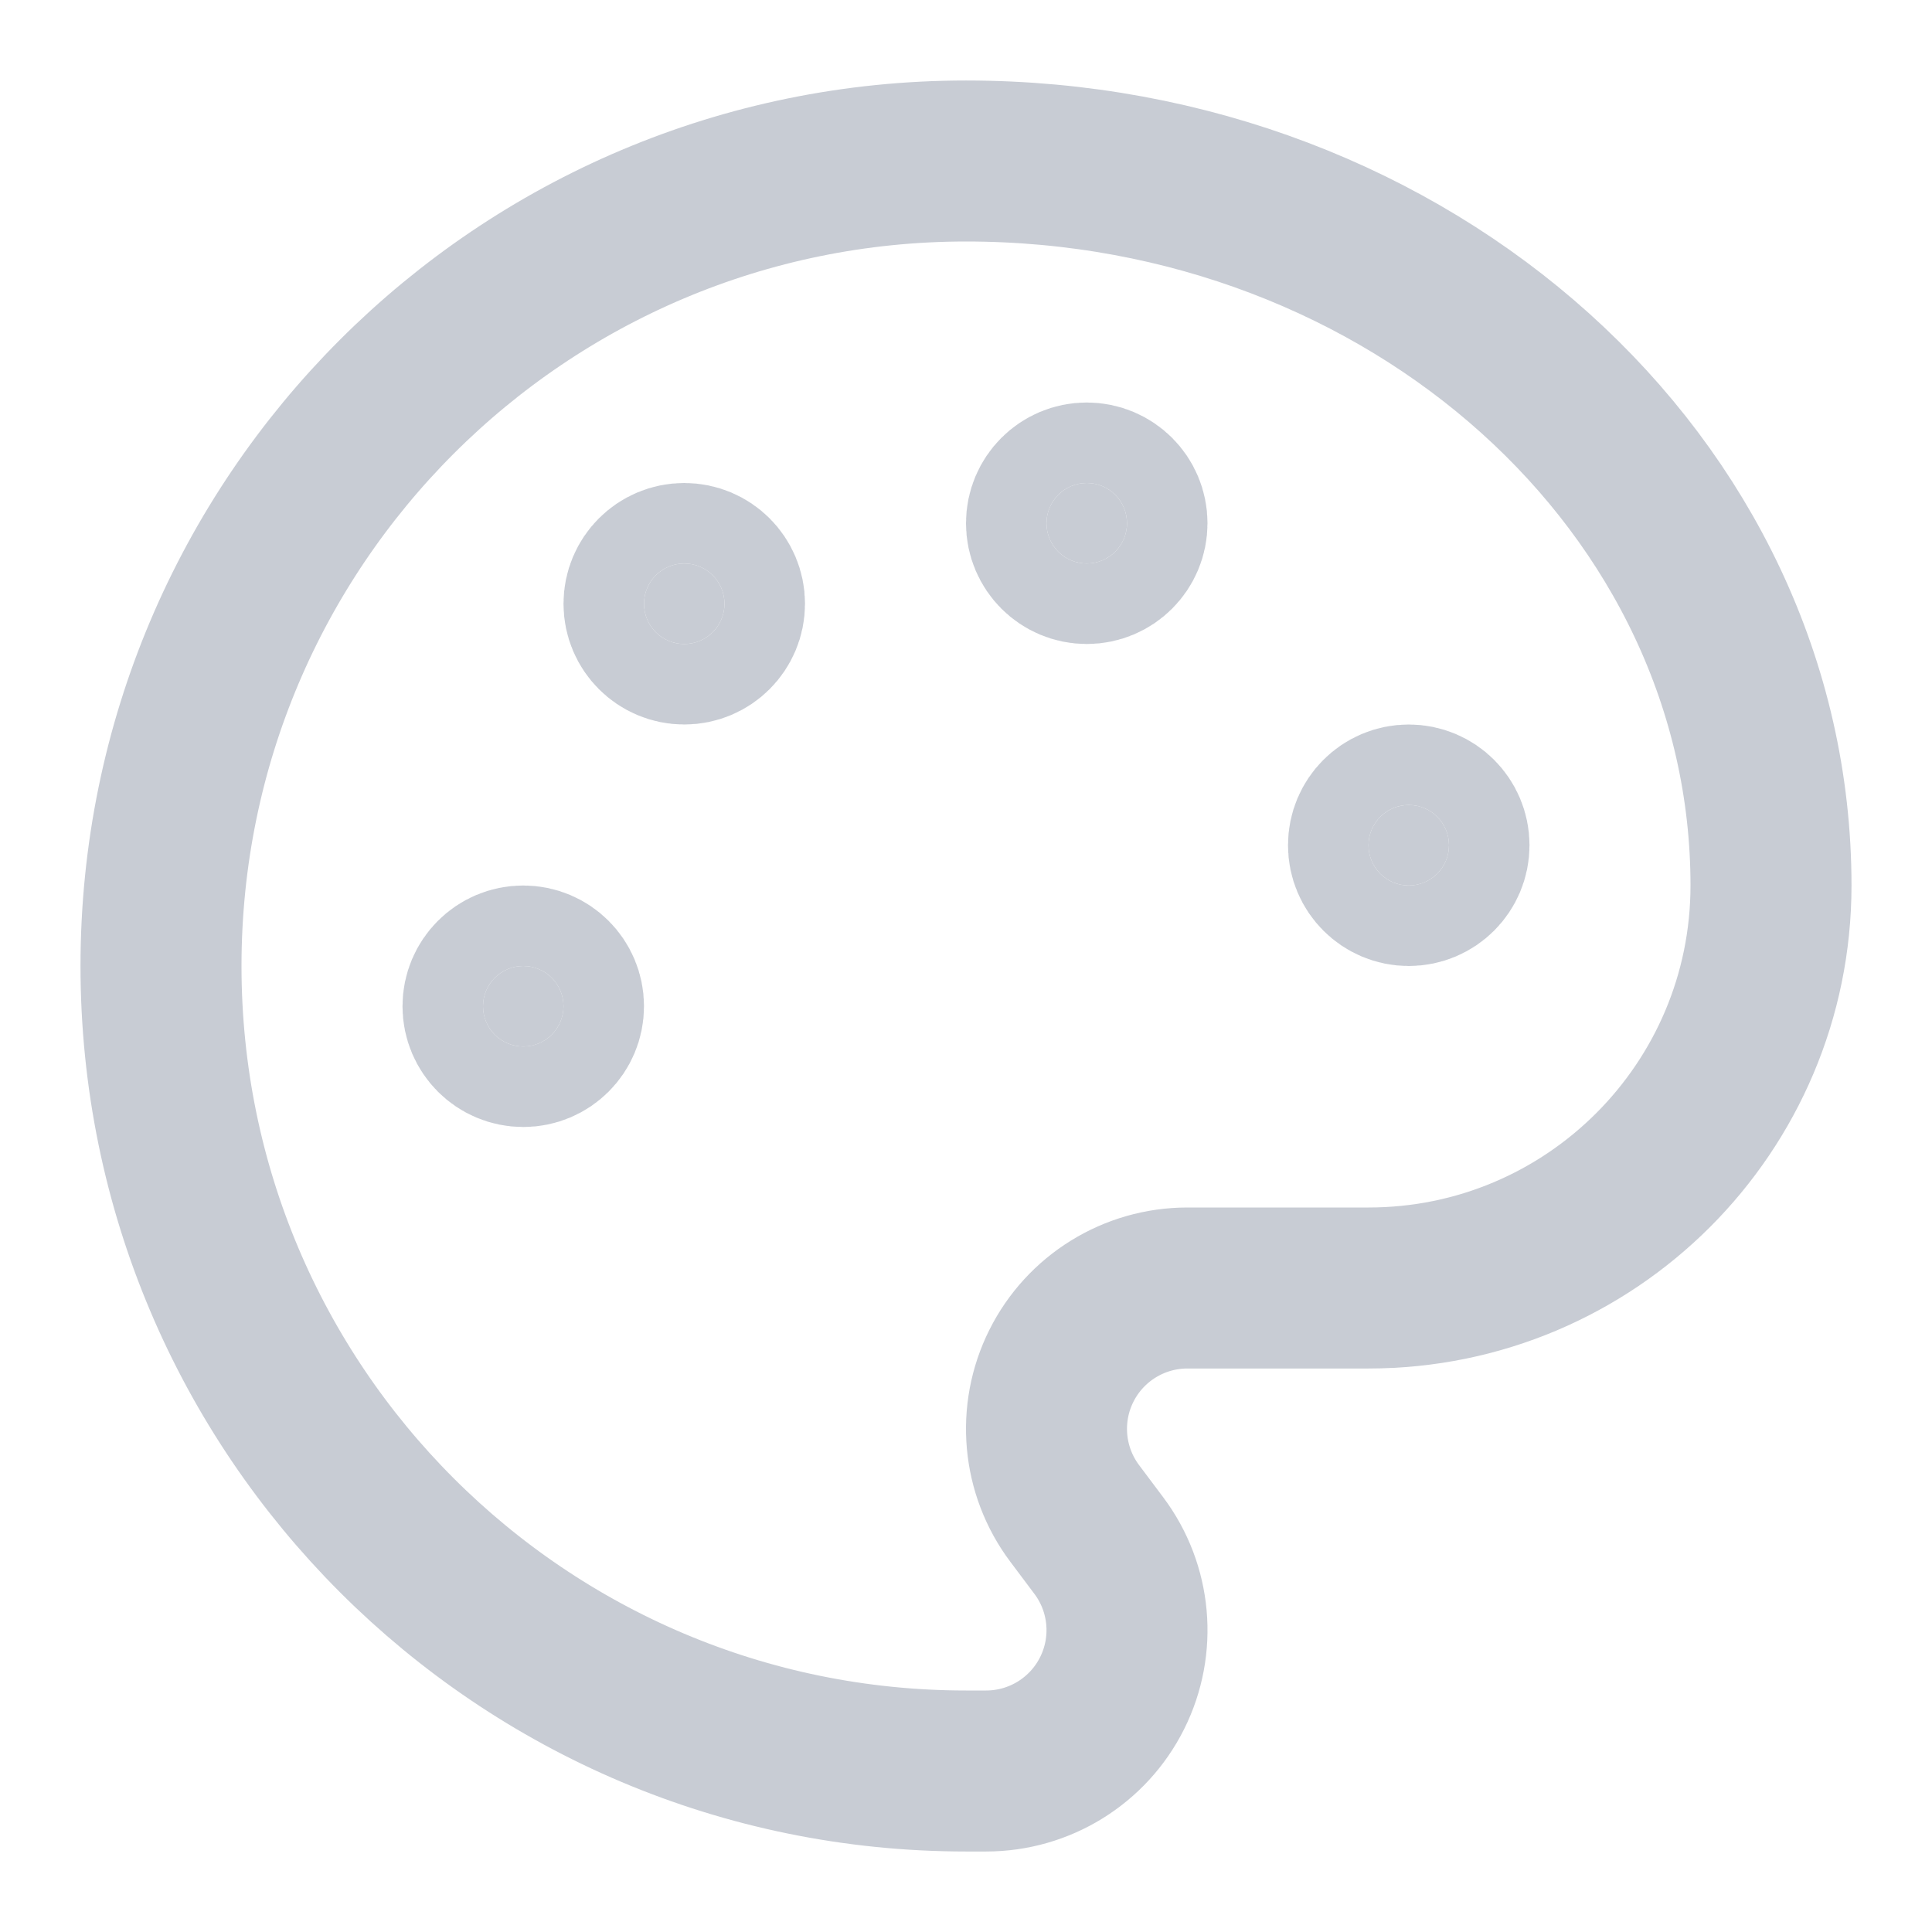
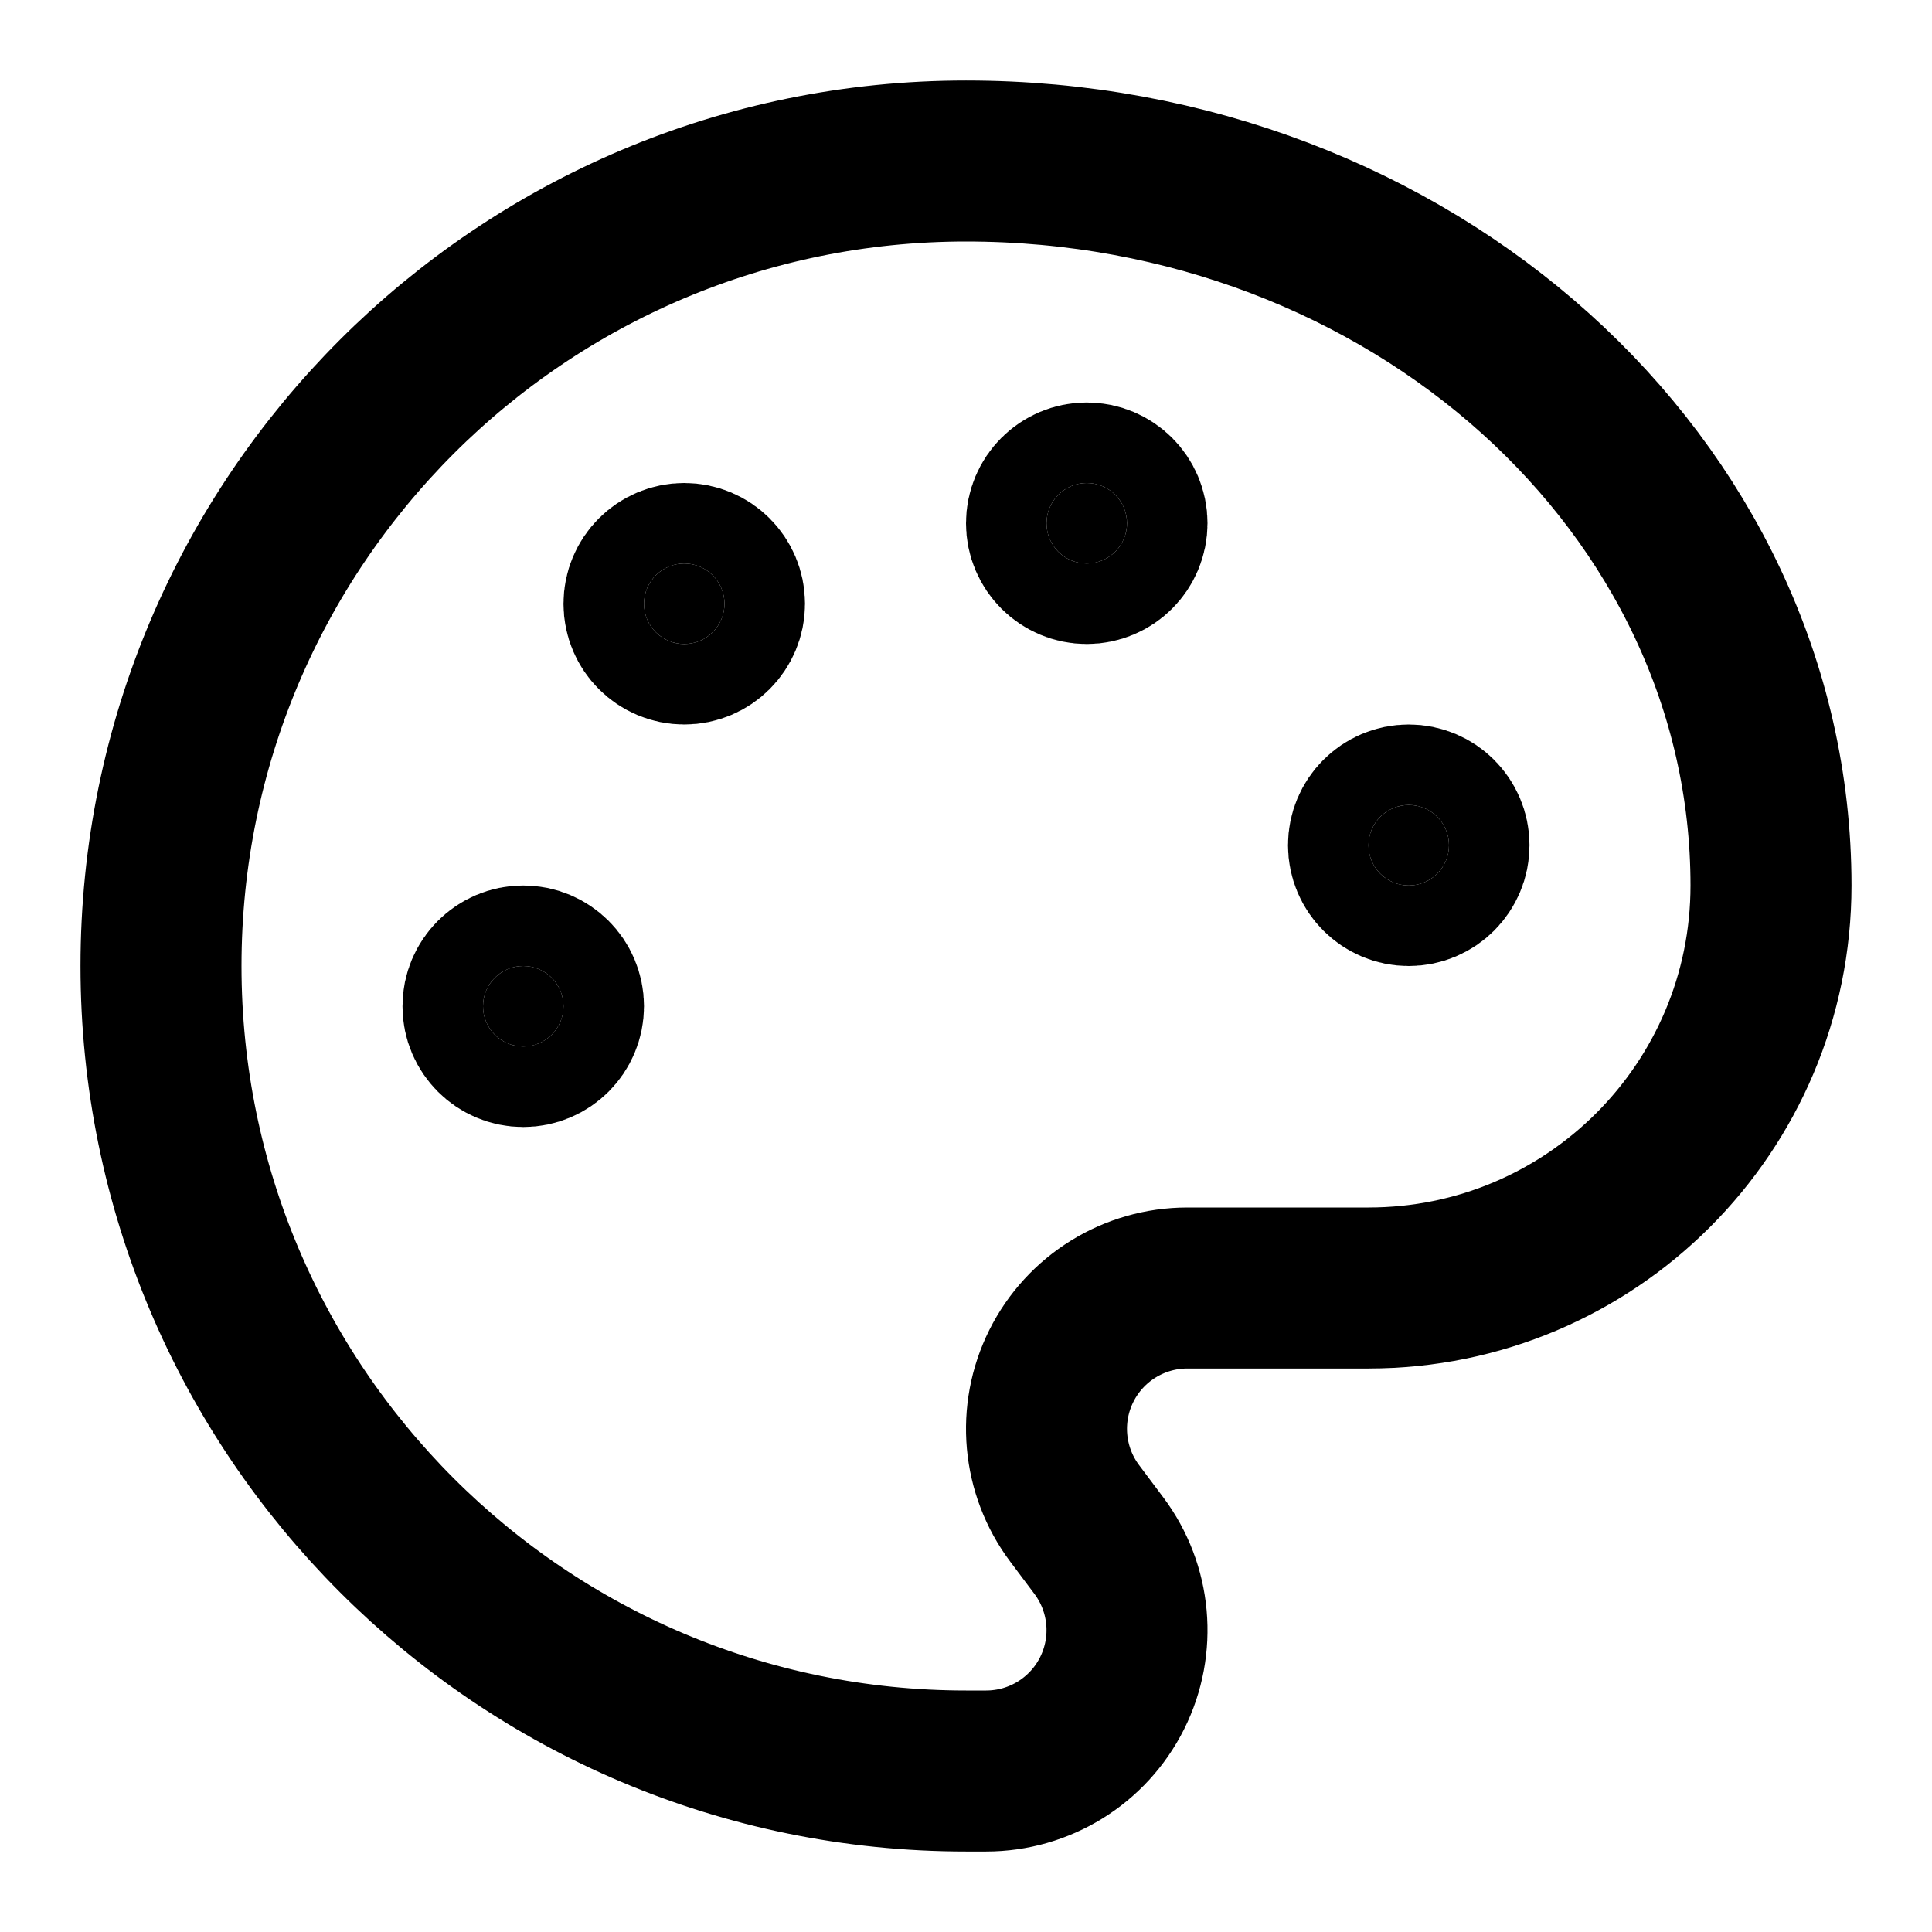
- <svg xmlns="http://www.w3.org/2000/svg" class="lucide lucide-palette" width="24" height="24" viewBox="0 0 24 24" fill="none" stroke="#c8ccd4" stroke-width="2" stroke-linecap="round" stroke-linejoin="round">
+ <svg xmlns="http://www.w3.org/2000/svg" class="lucide lucide-palette" width="24" height="24" viewBox="0 0 24 24" fill="none" stroke="currentColor" stroke-width="2" stroke-linecap="round" stroke-linejoin="round">
  <path d="M12 22a1 1 0 0 1 0-20 10 9 0 0 1 10 9 5 5 0 0 1-5 5h-2.25a1.75 1.75 0 0 0-1.4 2.8l.3.4a1.75 1.75 0 0 1-1.4 2.8z" />
-   <circle cx="13.5" cy="6.5" r=".5" fill="#c8ccd4" />
-   <circle cx="17.5" cy="10.5" r=".5" fill="#c8ccd4" />
-   <circle cx="6.5" cy="12.5" r=".5" fill="#c8ccd4" />
-   <circle cx="8.5" cy="7.5" r=".5" fill="#c8ccd4" />
+   <circle cx="13.5" cy="6.5" r=".5" fill="currentColor" />
+   <circle cx="17.5" cy="10.5" r=".5" fill="currentColor" />
+   <circle cx="6.5" cy="12.5" r=".5" fill="currentColor" />
+   <circle cx="8.5" cy="7.5" r=".5" fill="currentColor" />
</svg>
